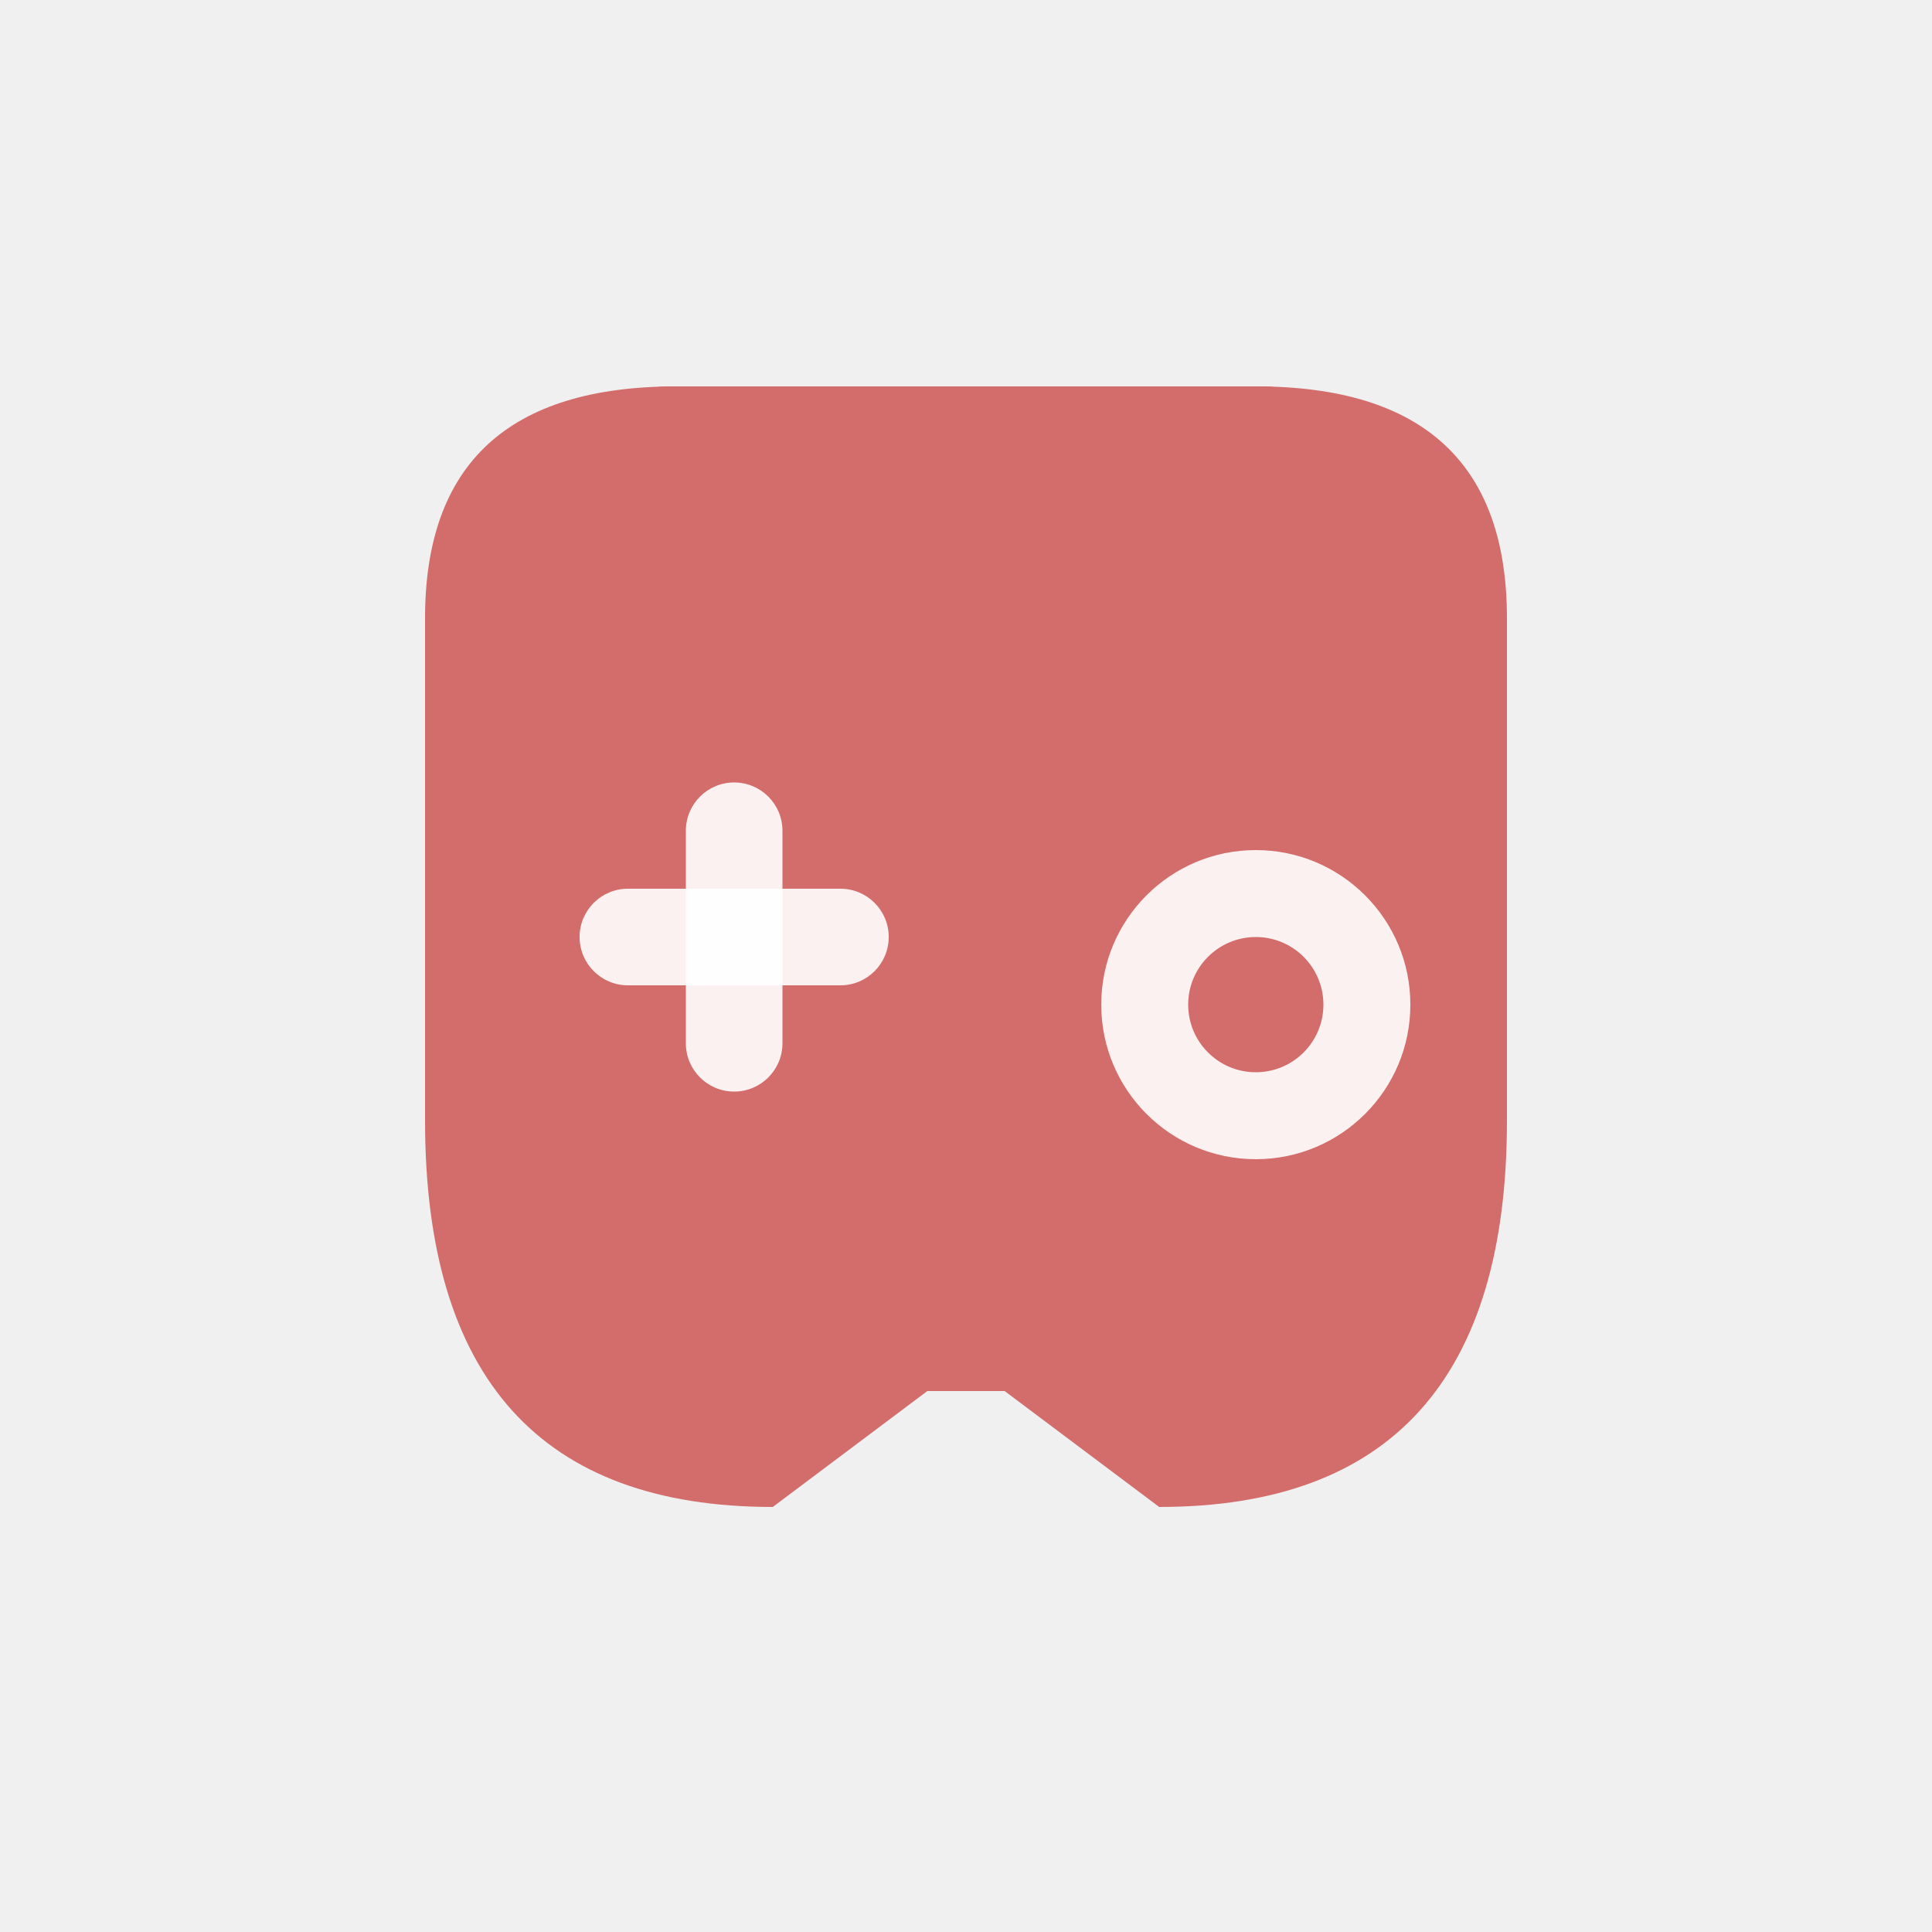
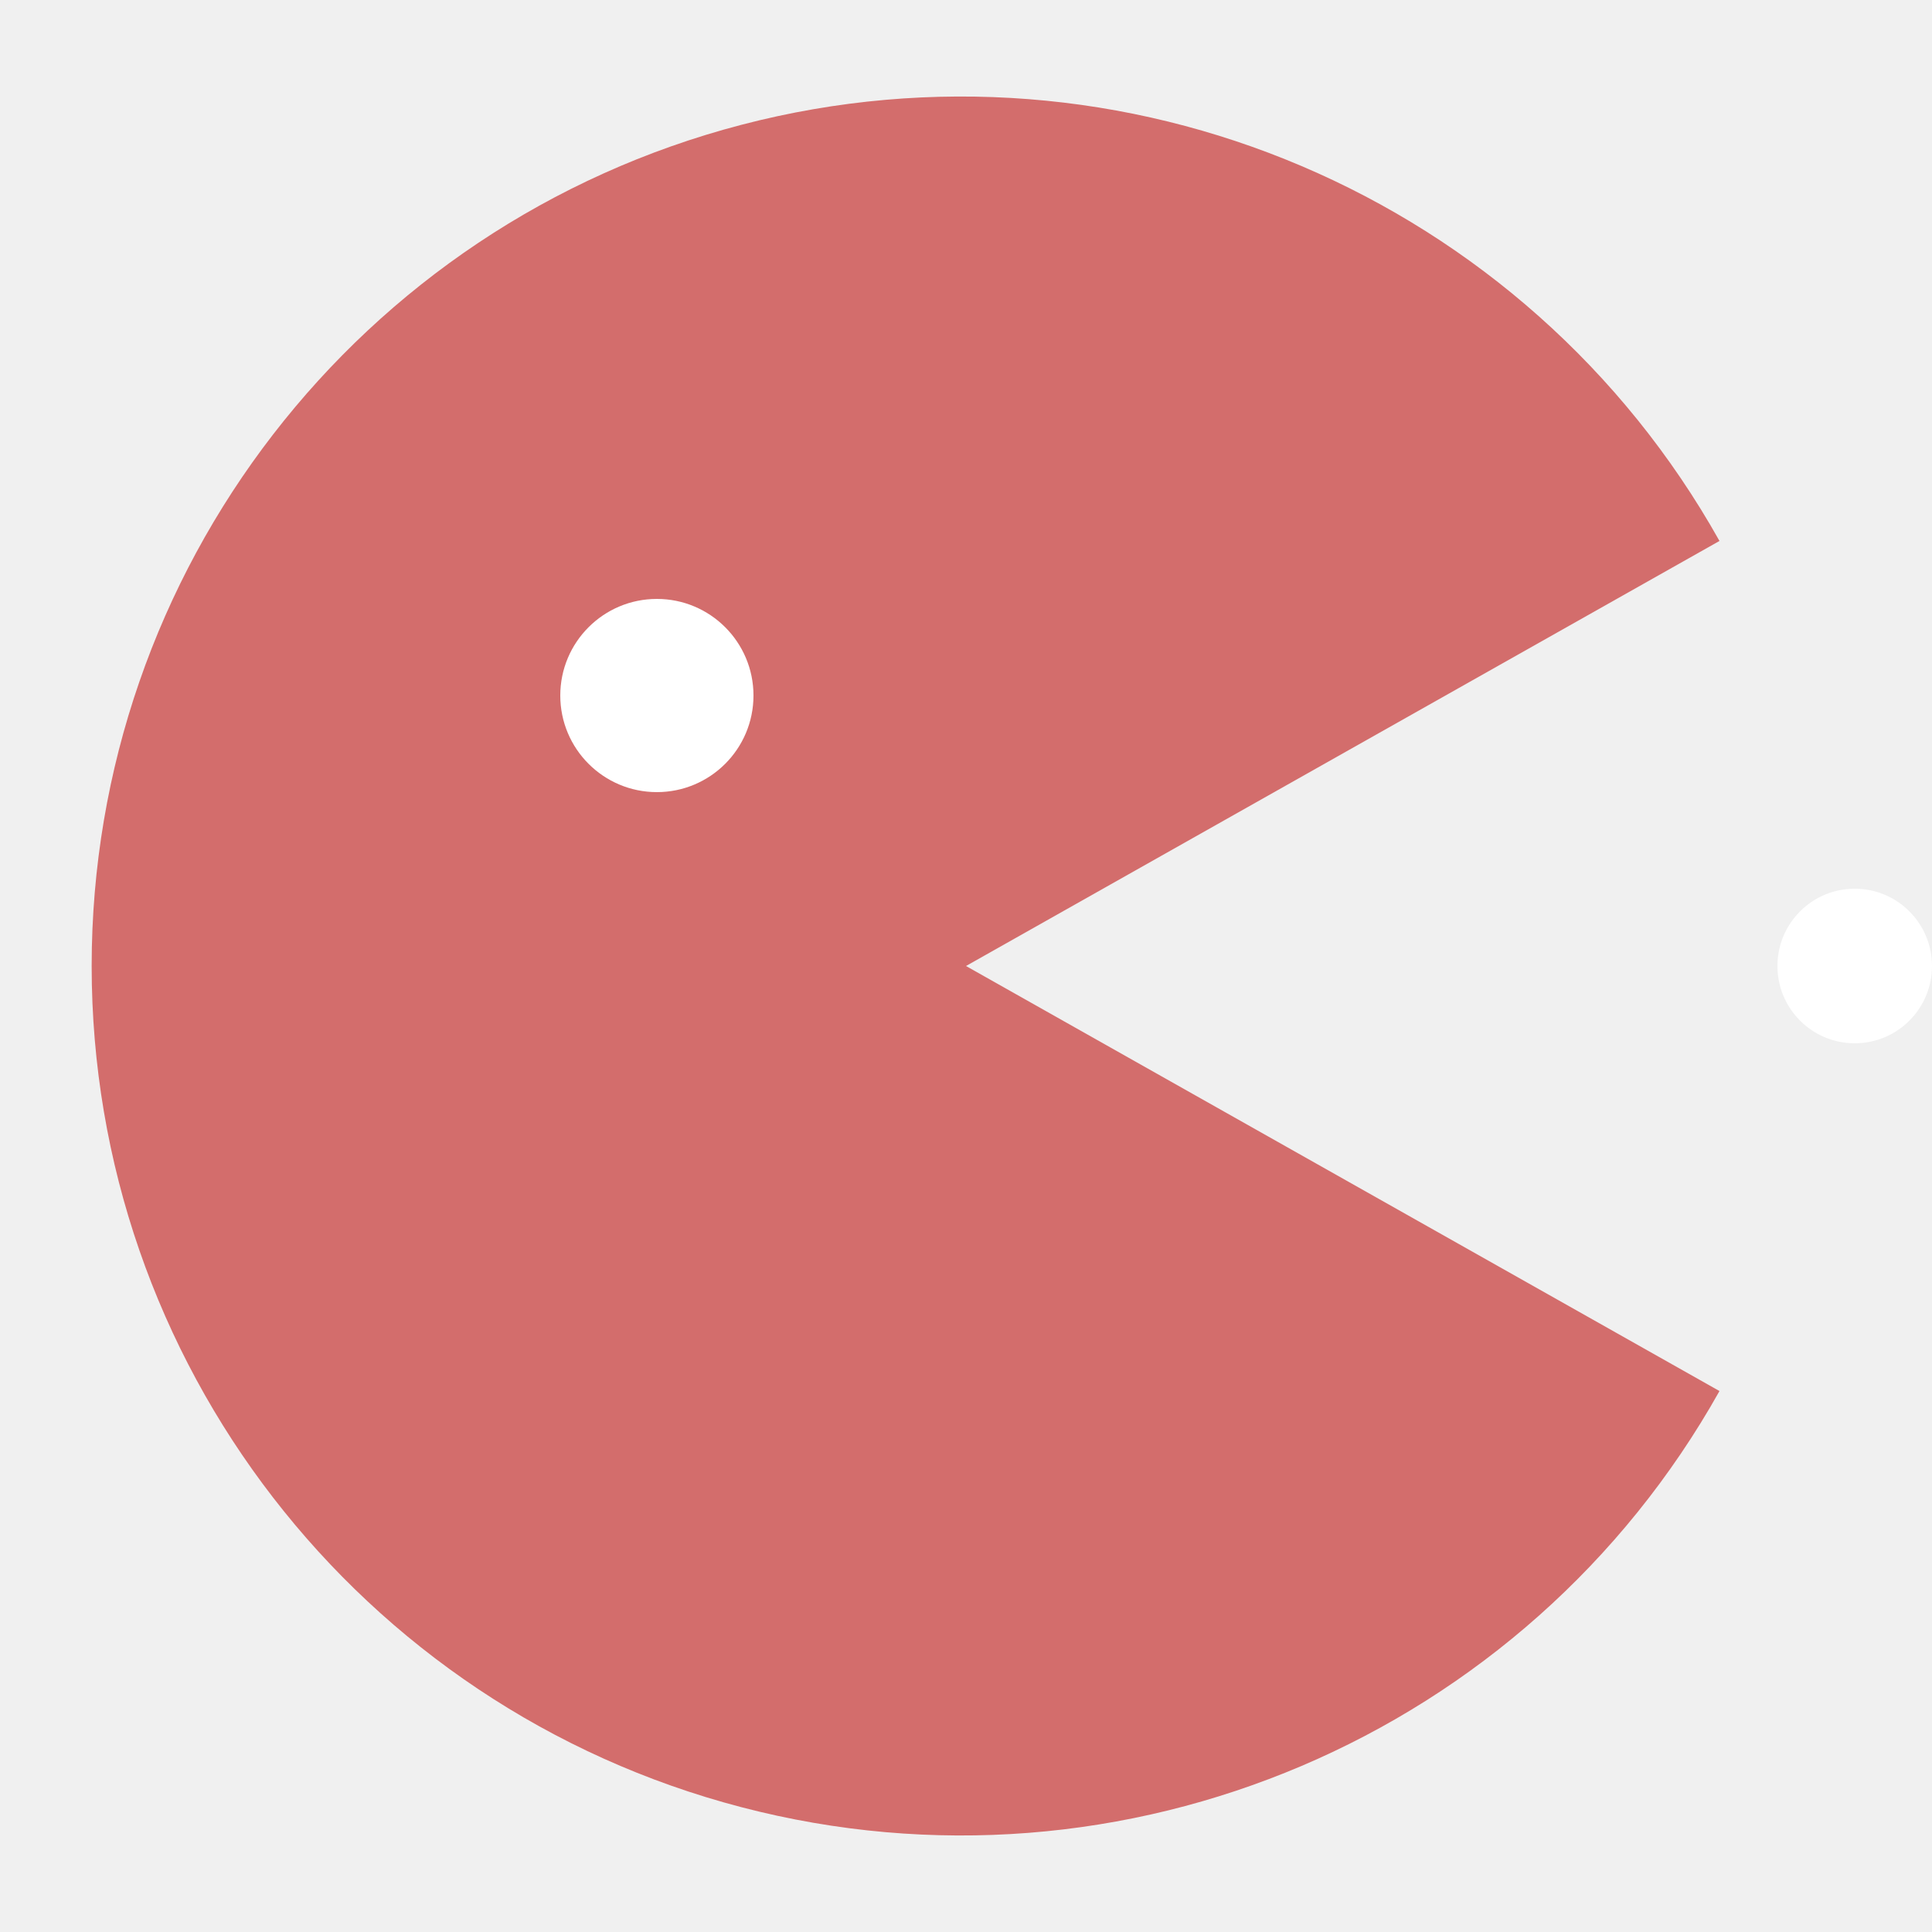
<svg xmlns="http://www.w3.org/2000/svg" viewBox="0 0 100 100">
-   <path d="M22 32 Q22 20 35 20 L65 20 Q78 20 78 32 L78 58 Q78 78 60 78 L52 72 L48 72 L40 78 Q22 78 22 58 Z" fill="#D36D6C" />
-   <rect x="30" y="46" width="16" height="5" rx="2.5" fill="#fff" opacity="0.9" />
-   <rect x="35.5" y="40.5" width="5" height="16" rx="2.5" fill="#fff" opacity="0.9" />
-   <circle cx="65" cy="52" r="8" fill="#fff" opacity="0.9" />
-   <circle cx="65" cy="52" r="3.5" fill="#D36D6C" />
-   <rect x="32" y="20" width="12" height="5" rx="2.5" fill="#D36D6C" />
-   <rect x="56" y="20" width="12" height="5" rx="2.5" fill="#D36D6C" />
+   <path d="M50 50 L89 28 A45 45 0 1 0 89 72 Z" fill="#D36D6C" />
+   <circle cx="34" cy="36" r="5" fill="#fff" />
+   <circle cx="96" cy="50" r="4" fill="#fff" />
</svg>
